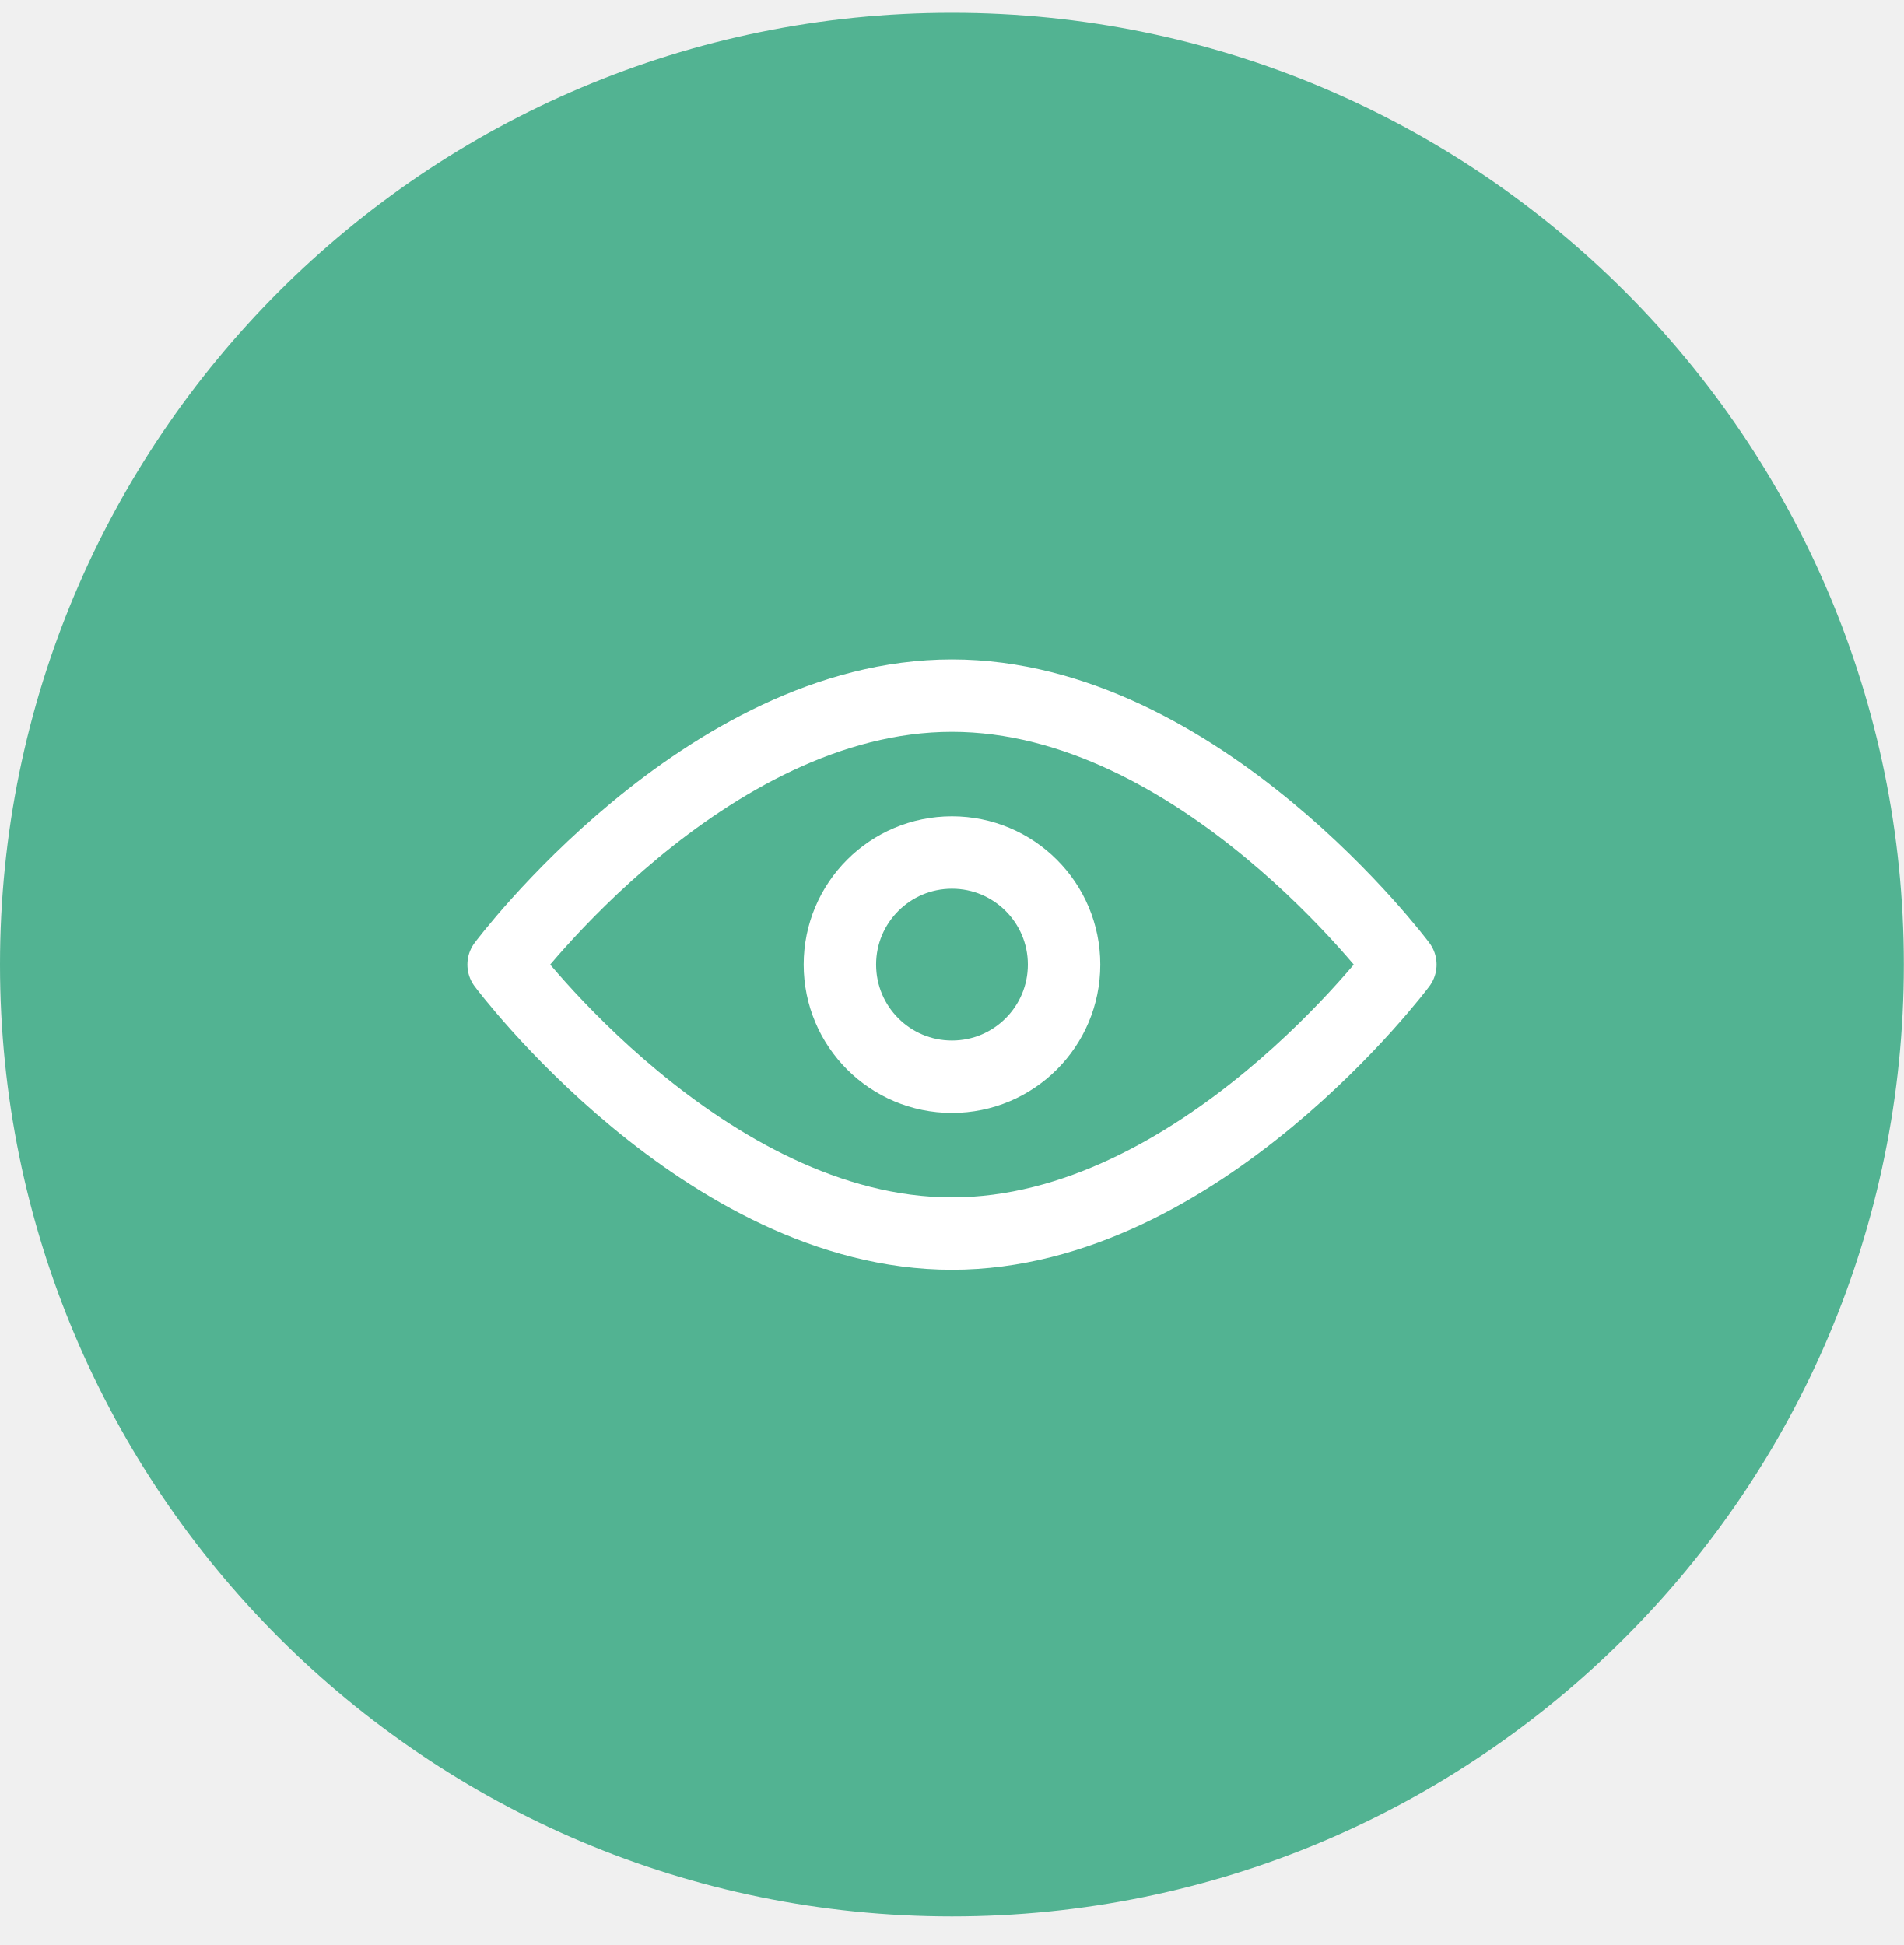
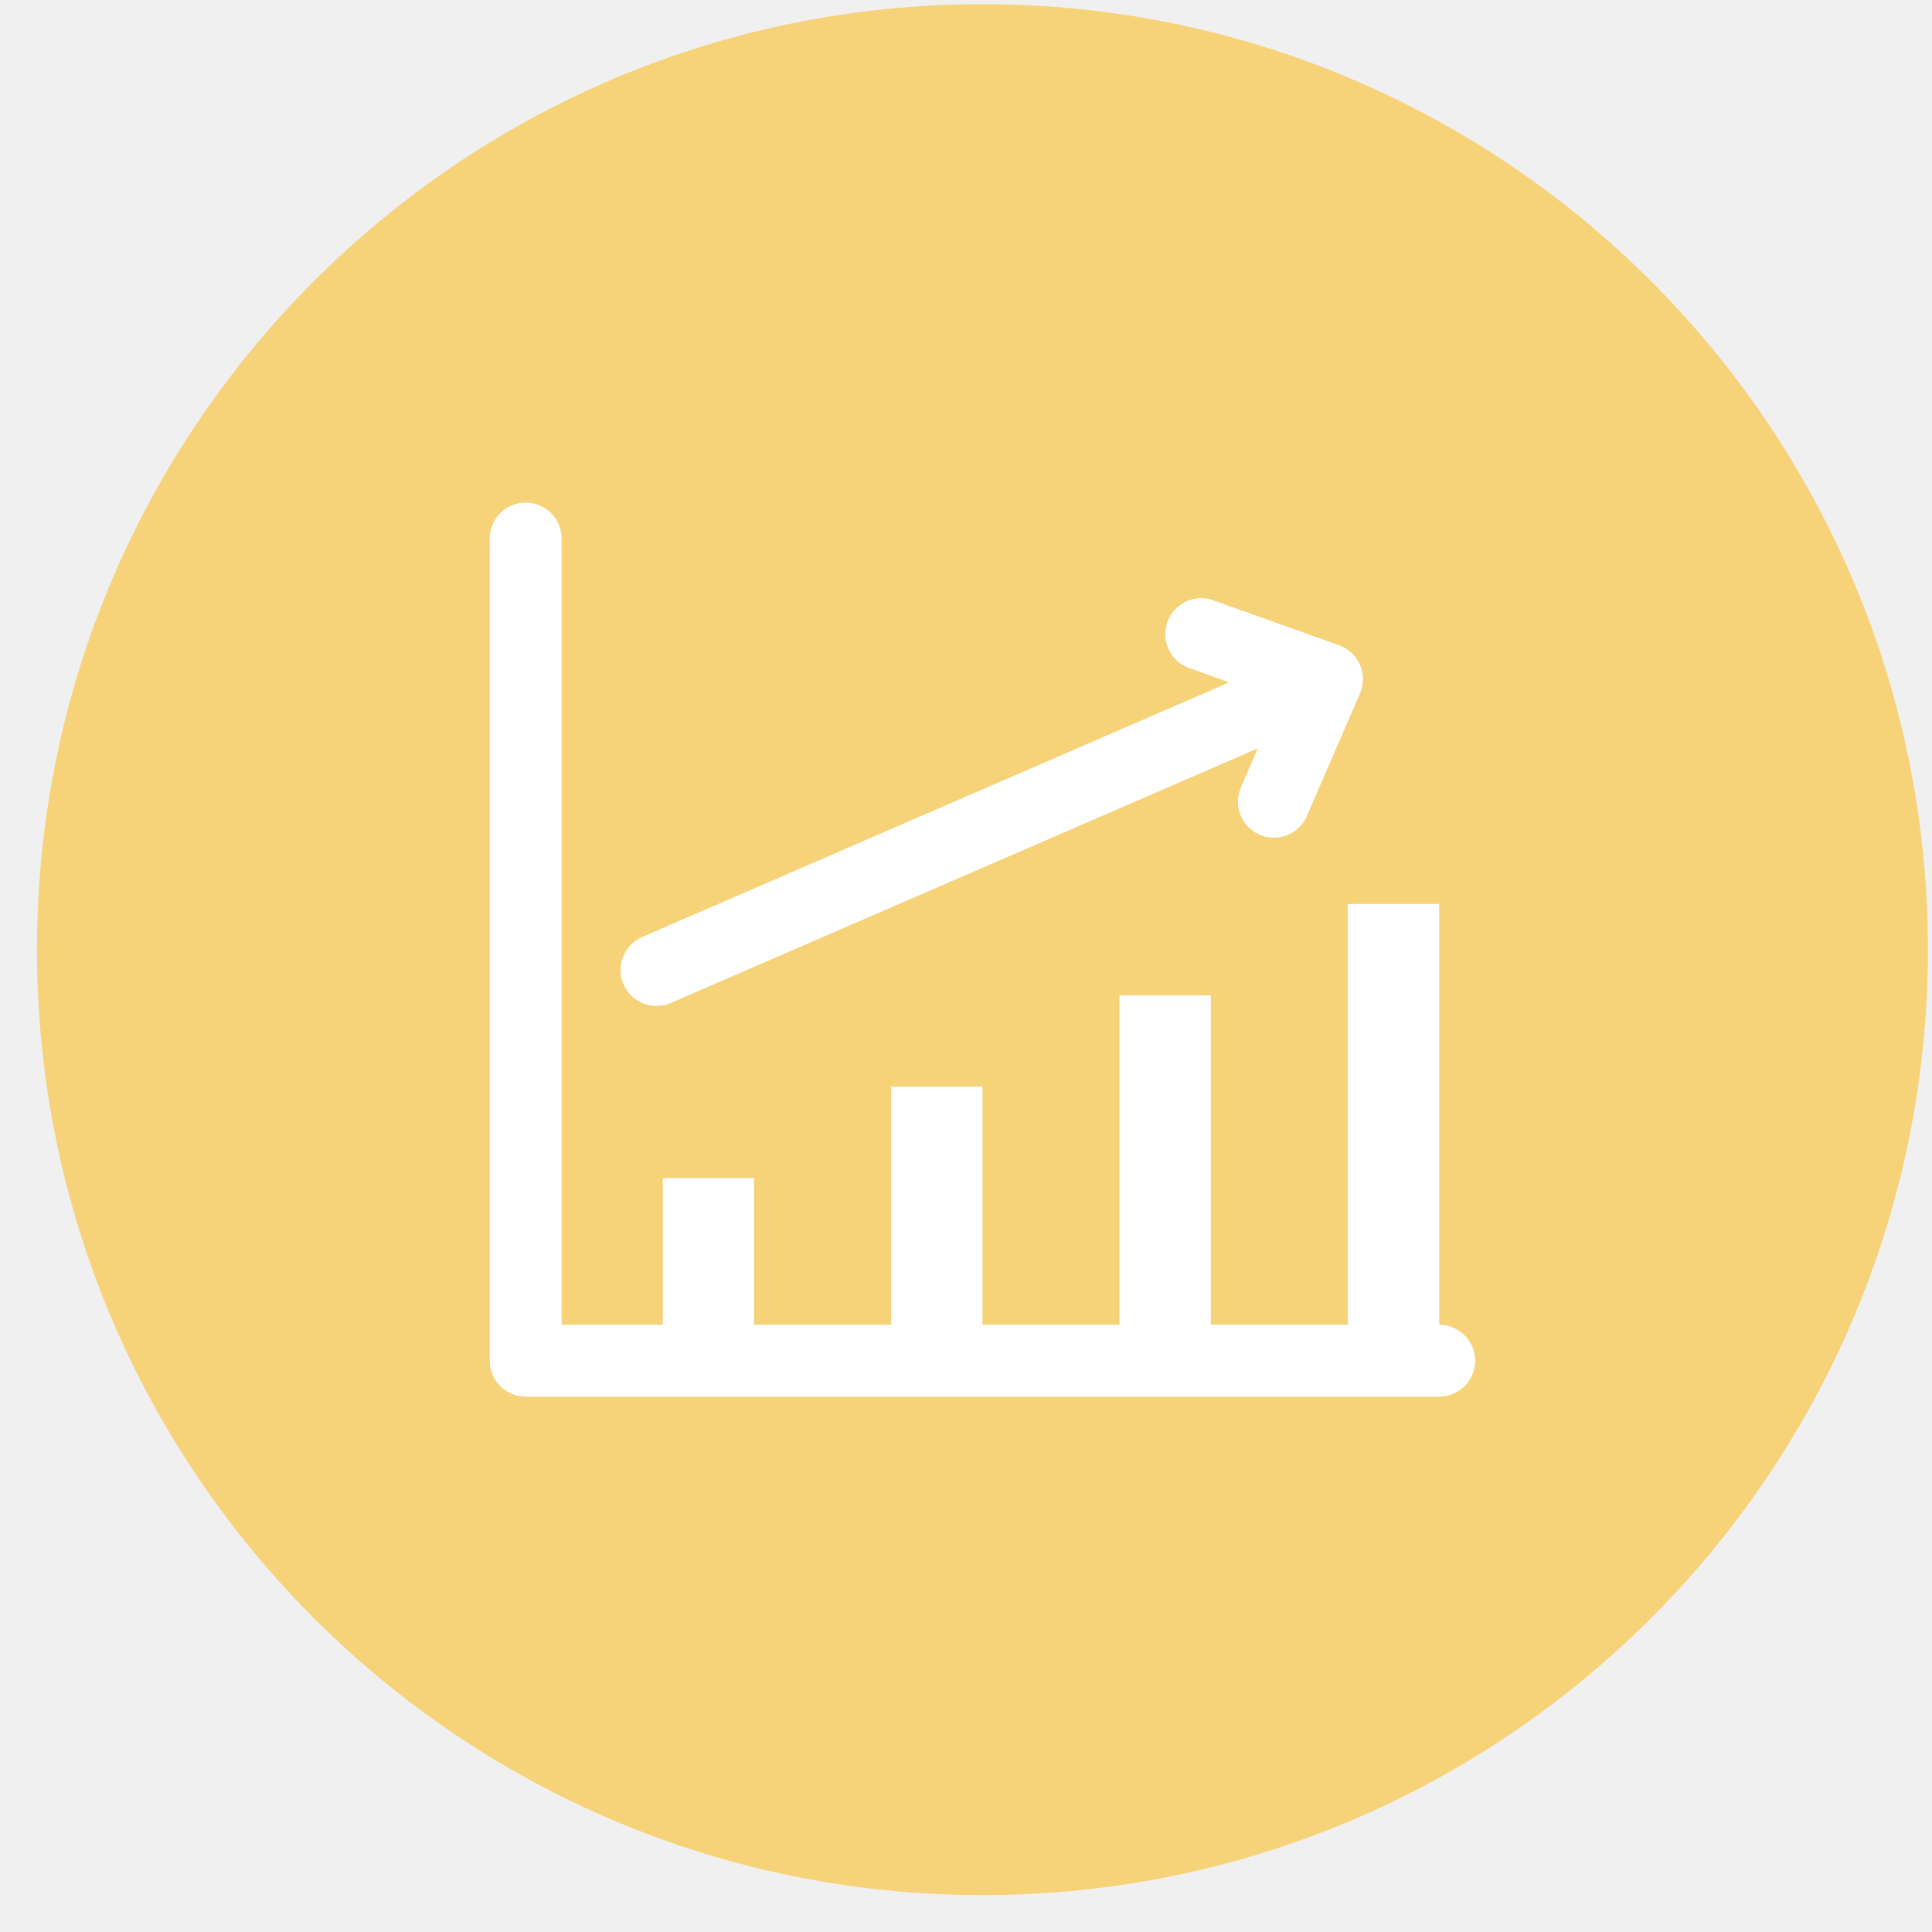
- <svg xmlns="http://www.w3.org/2000/svg" width="46" height="47" viewBox="0 0 46 47" fill="none">
-   <circle cx="23" cy="23.309" r="23" fill="#52B392" />
-   <path d="M23.001 29.809C17.021 29.809 12.168 23.309 12.168 23.309C12.168 23.309 17.021 16.809 23.001 16.809C28.981 16.809 33.835 23.309 33.835 23.309C33.835 23.309 28.981 29.809 23.001 29.809Z" stroke="white" stroke-width="1.75" stroke-miterlimit="10" stroke-linecap="round" stroke-linejoin="round" />
-   <path d="M23.001 26.018C24.497 26.018 25.71 24.805 25.71 23.309C25.71 21.814 24.497 20.601 23.001 20.601C21.506 20.601 20.293 21.814 20.293 23.309C20.293 24.805 21.506 26.018 23.001 26.018Z" stroke="white" stroke-width="1.75" stroke-miterlimit="10" stroke-linecap="round" stroke-linejoin="round" />
+ <svg xmlns="http://www.w3.org/2000/svg" width="47" height="47" viewBox="0 0 47 47" fill="none">
+   <circle cx="23.9" cy="23.102" r="23" fill="#F6D278" />
+   <path d="M12.789 13.102V33.102H35.011" stroke="white" stroke-width="1.75" stroke-linecap="round" stroke-linejoin="round" />
+   <path d="M16.123 28.657H18.345V33.102H16.123V28.657Z" fill="white" />
+   <path d="M21.678 26.435H23.9V33.102H21.678V26.435Z" fill="white" />
+   <path d="M27.233 24.213H29.456V33.102H27.233V24.213Z" fill="white" />
+   <path d="M32.789 21.991H35.011V33.102H32.789V21.991Z" fill="white" />
+   <path d="M32.281 16.522L30.99 19.504M15.971 23.597L32.281 16.522L15.971 23.597ZM32.281 16.522L29.222 15.427L32.281 16.522Z" stroke="white" stroke-width="1.75" stroke-linecap="round" stroke-linejoin="round" />
</svg>
